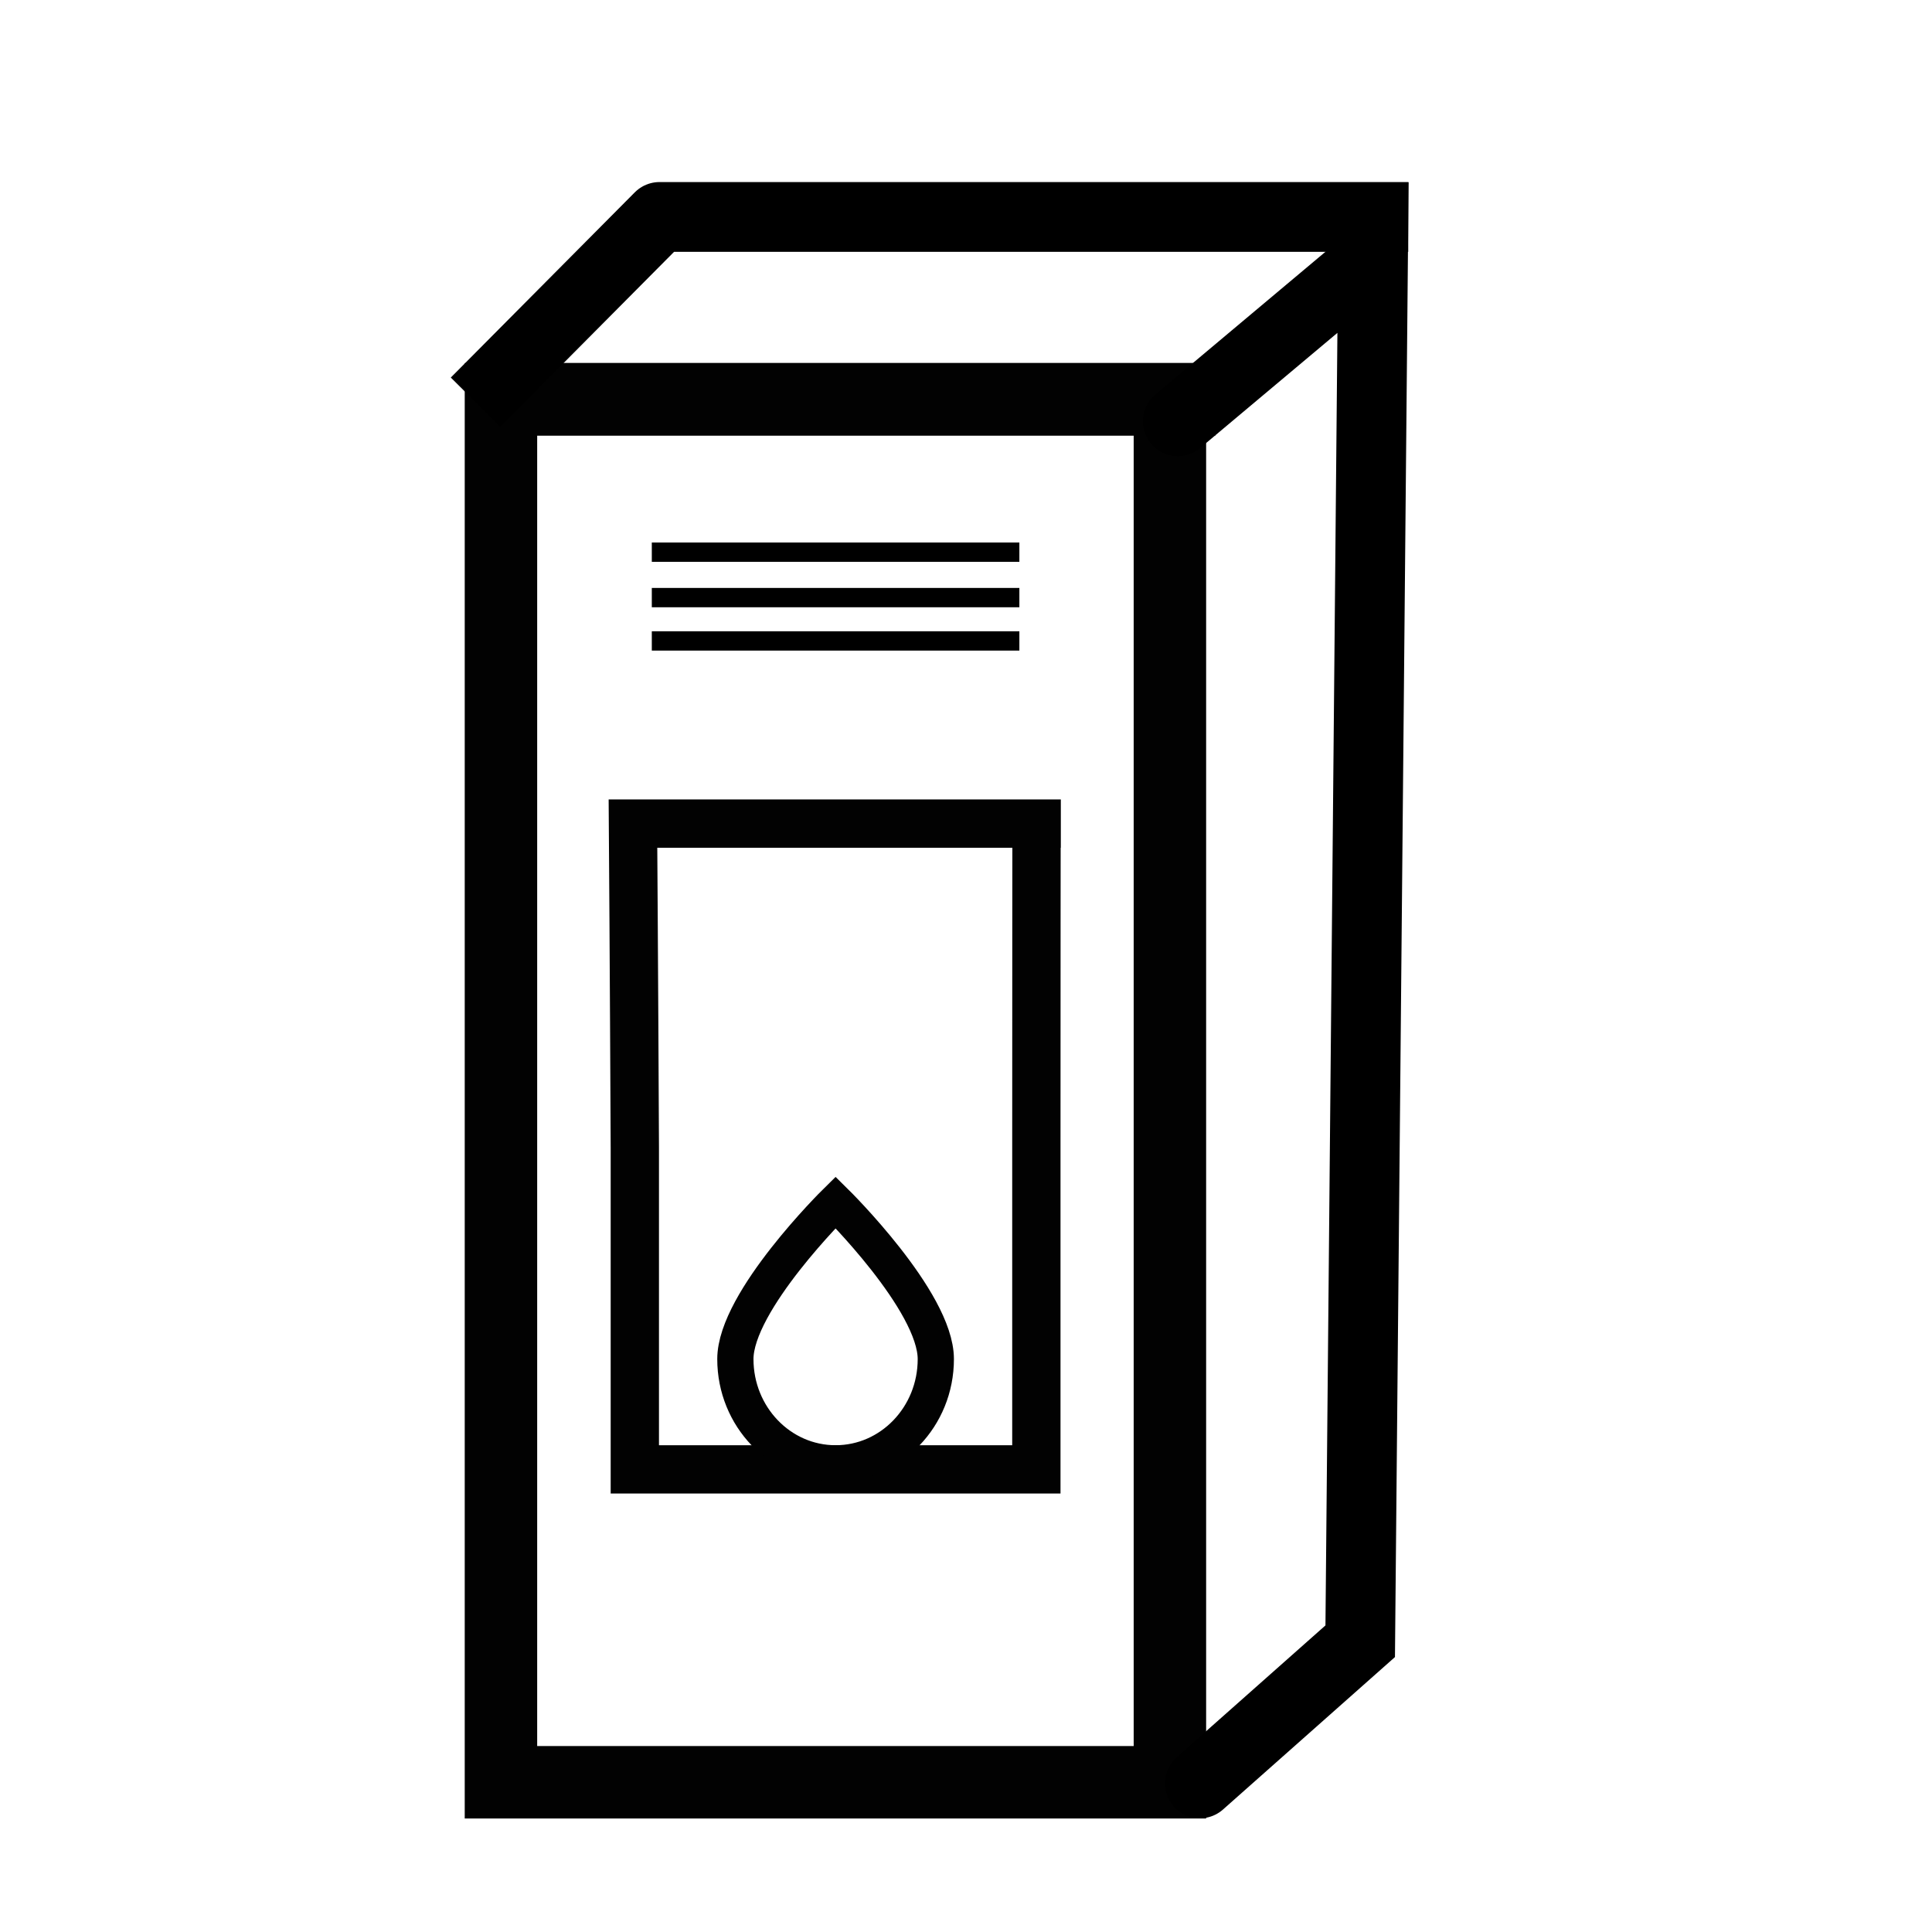
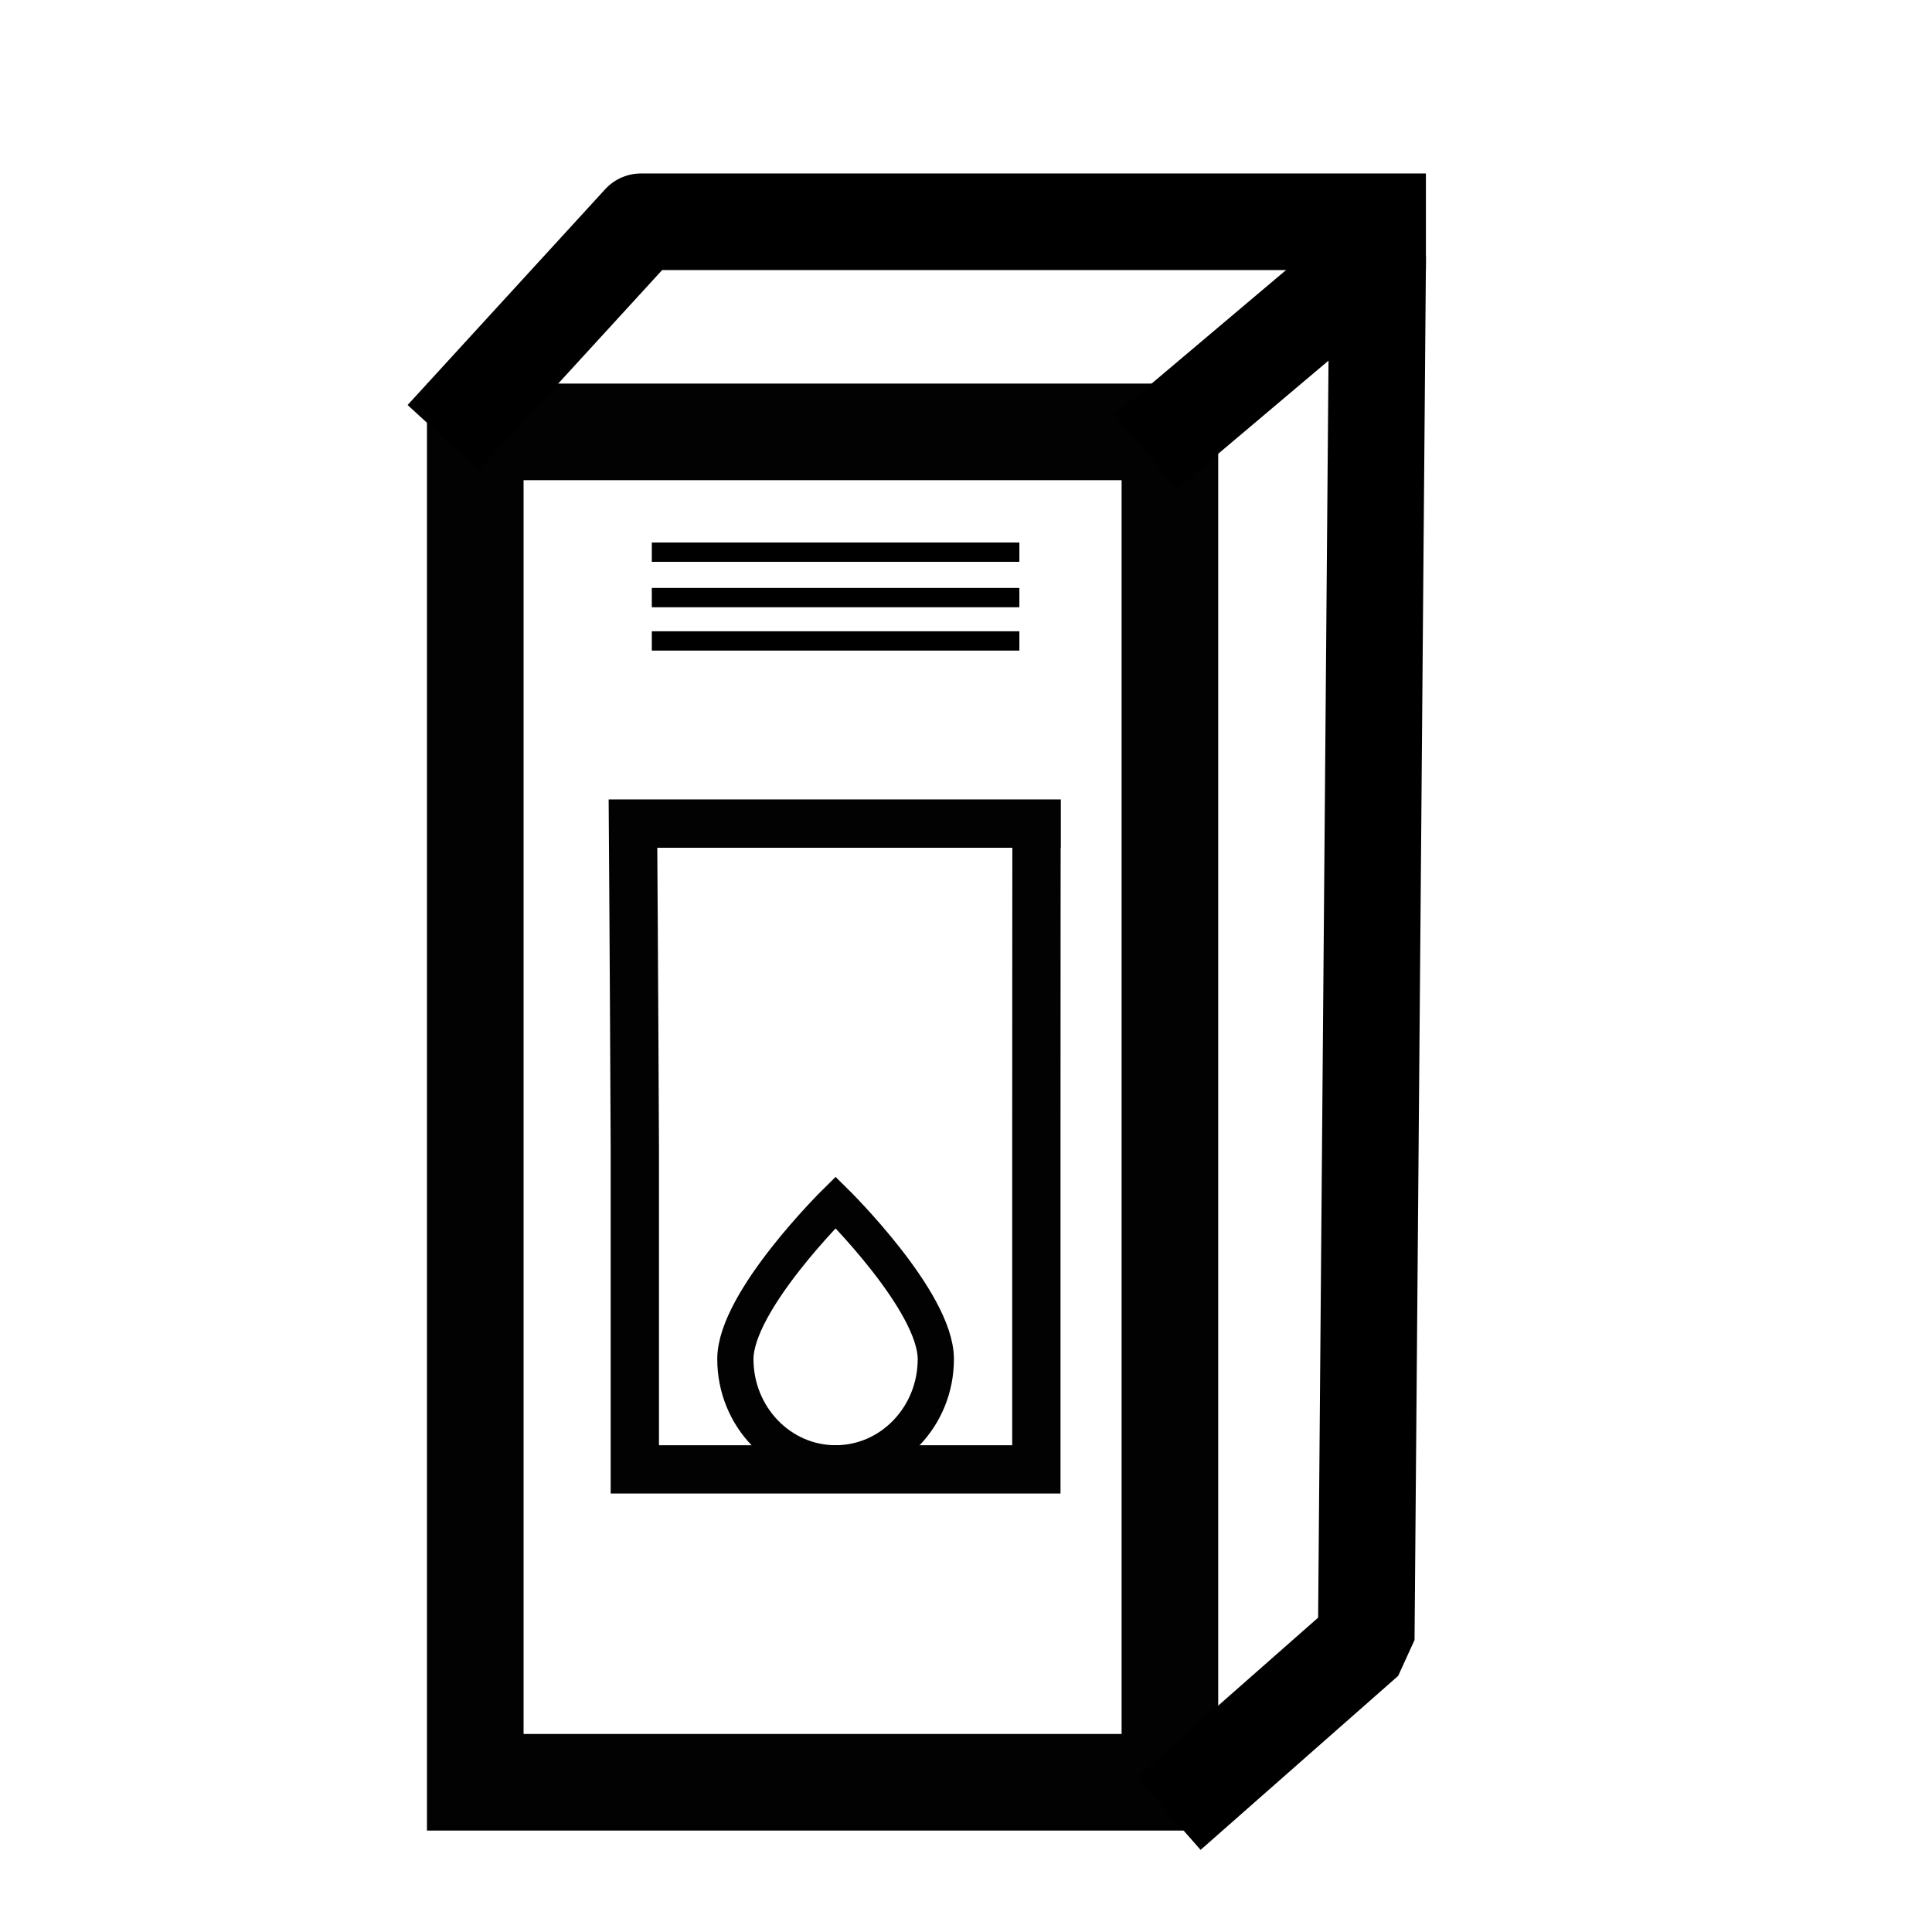
<svg xmlns="http://www.w3.org/2000/svg" width="800px" height="800px" viewBox="0 0 24 24" id="Layer_1" data-name="Layer 1" version="1.1">
  <defs id="defs1">
    <style id="style1">.cls-1{fill:none;stroke:#020202;stroke-miterlimit:10;stroke-width:1.91px;}</style>
  </defs>
-   <rect class="cls-1" x="6.223" y="4.96" width="8.31" height="17.18" id="rect1" style="stroke-width:0.9;stroke-dasharray:none" />
+   <rect class="cls-1" x="5.904" y="5.365" width="8.629" height="16.775" id="rect1" style="stroke-width:1.2;stroke-dasharray:none" />
  <path class="cls-1" d="m 12.876,10.415 c 0,0 -0.002,1.605 -0.002,3.813 v 4.025 H 7.886 V 14.256 C 7.876,12.037 7.863,10.231 7.863,10.231 h 5.315" id="path1" style="stroke-width:0.6;stroke-linecap:butt;stroke-linejoin:miter;stroke-dasharray:none" />
-   <line class="cls-1" x1="5.842" y1="4.96" x2="15.099" y2="4.96" id="line1" style="stroke-width:0.9;stroke-linecap:butt;stroke-linejoin:bevel;stroke-dasharray:none;paint-order:normal" />
  <path class="cls-1" d="m 11.625,16.883 a 1.245,1.295 0 0 1 -2.49,0 c 0,-0.72 1.245,-1.947 1.245,-1.947 0,0 1.245,1.227 1.245,1.947 z" id="path2" style="stroke-width:0.45;stroke-dasharray:none" />
-   <path style="fill:none;stroke:#000000;stroke-width:0.867;stroke-linecap:round;stroke-miterlimit:11.7;stroke-dasharray:none" d="m 14.905,22.154 1.992,-1.766 0.159,-17.19 -2.425,2.035" id="path29" />
-   <path style="fill:none;stroke:#000000;stroke-width:0.867;stroke-linecap:square;stroke-linejoin:round;stroke-miterlimit:11.7;stroke-dasharray:none;stroke-opacity:1" d="M 17.06,2.695 H 8.193 L 6.213,4.688" id="path30" />
+   <path style="fill:none;stroke:#000000;stroke-width:1.2;stroke-linecap:square;stroke-linejoin:bevel;stroke-miterlimit:11.7;stroke-dasharray:none" d="M 14.968,22.133 16.972,20.368 17.114,3.179 14.692,5.224" id="path29" />
+   <path style="fill:none;stroke:#000000;stroke-width:1.2;stroke-linecap:square;stroke-linejoin:round;stroke-miterlimit:11.7;stroke-dasharray:none;stroke-opacity:1" d="M 17.113,2.755 H 7.961 L 5.911,4.994" id="path30" />
  <path style="fill:none;stroke:#000000;stroke-width:0.24;stroke-linecap:square;stroke-linejoin:round;stroke-miterlimit:11.7;stroke-dasharray:none;stroke-opacity:1;paint-order:stroke markers fill" d="m 8.217,6.859 h 4.326" id="path32" />
  <path style="fill:none;stroke:#000000;stroke-width:0.24;stroke-linecap:square;stroke-linejoin:round;stroke-miterlimit:11.7;stroke-dasharray:none;stroke-opacity:1;paint-order:stroke markers fill" d="m 8.217,7.424 h 4.326" id="path32-8" />
  <path style="fill:none;stroke:#000000;stroke-width:0.24;stroke-linecap:square;stroke-linejoin:round;stroke-miterlimit:11.7;stroke-dasharray:none;stroke-opacity:1;paint-order:stroke markers fill" d="M 8.217,7.962 H 12.543" id="path32-6" />
</svg>
